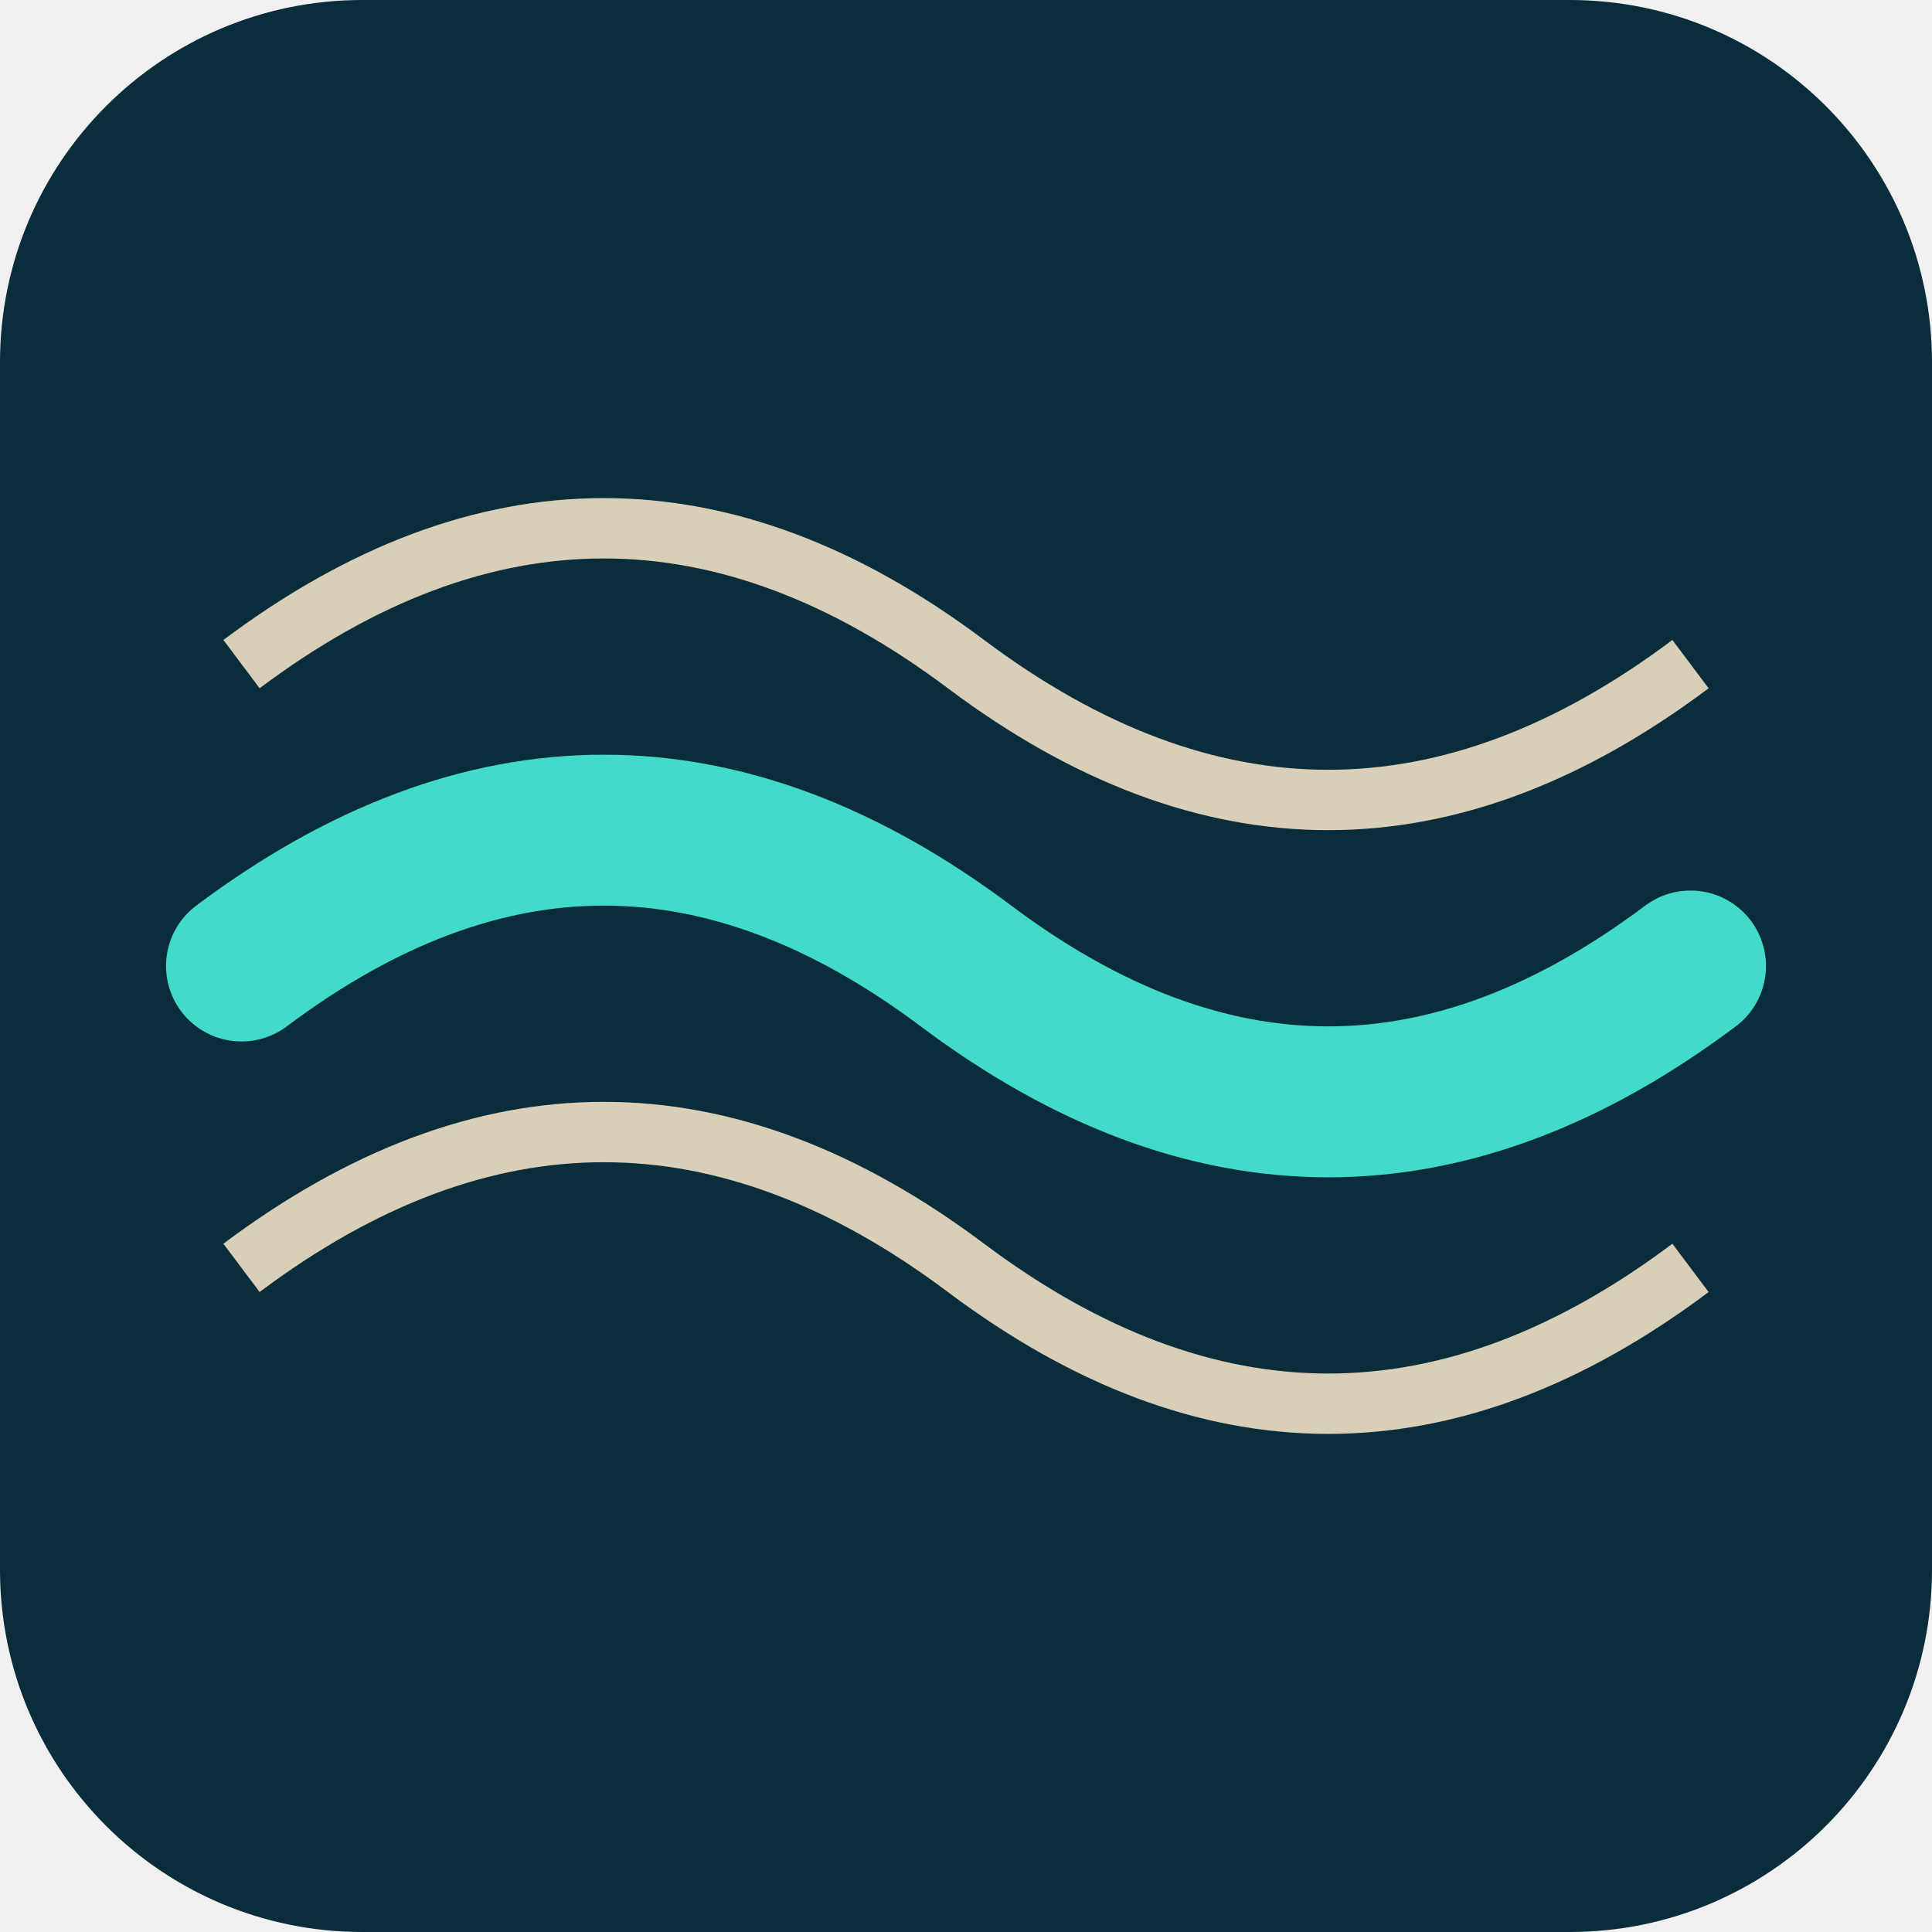
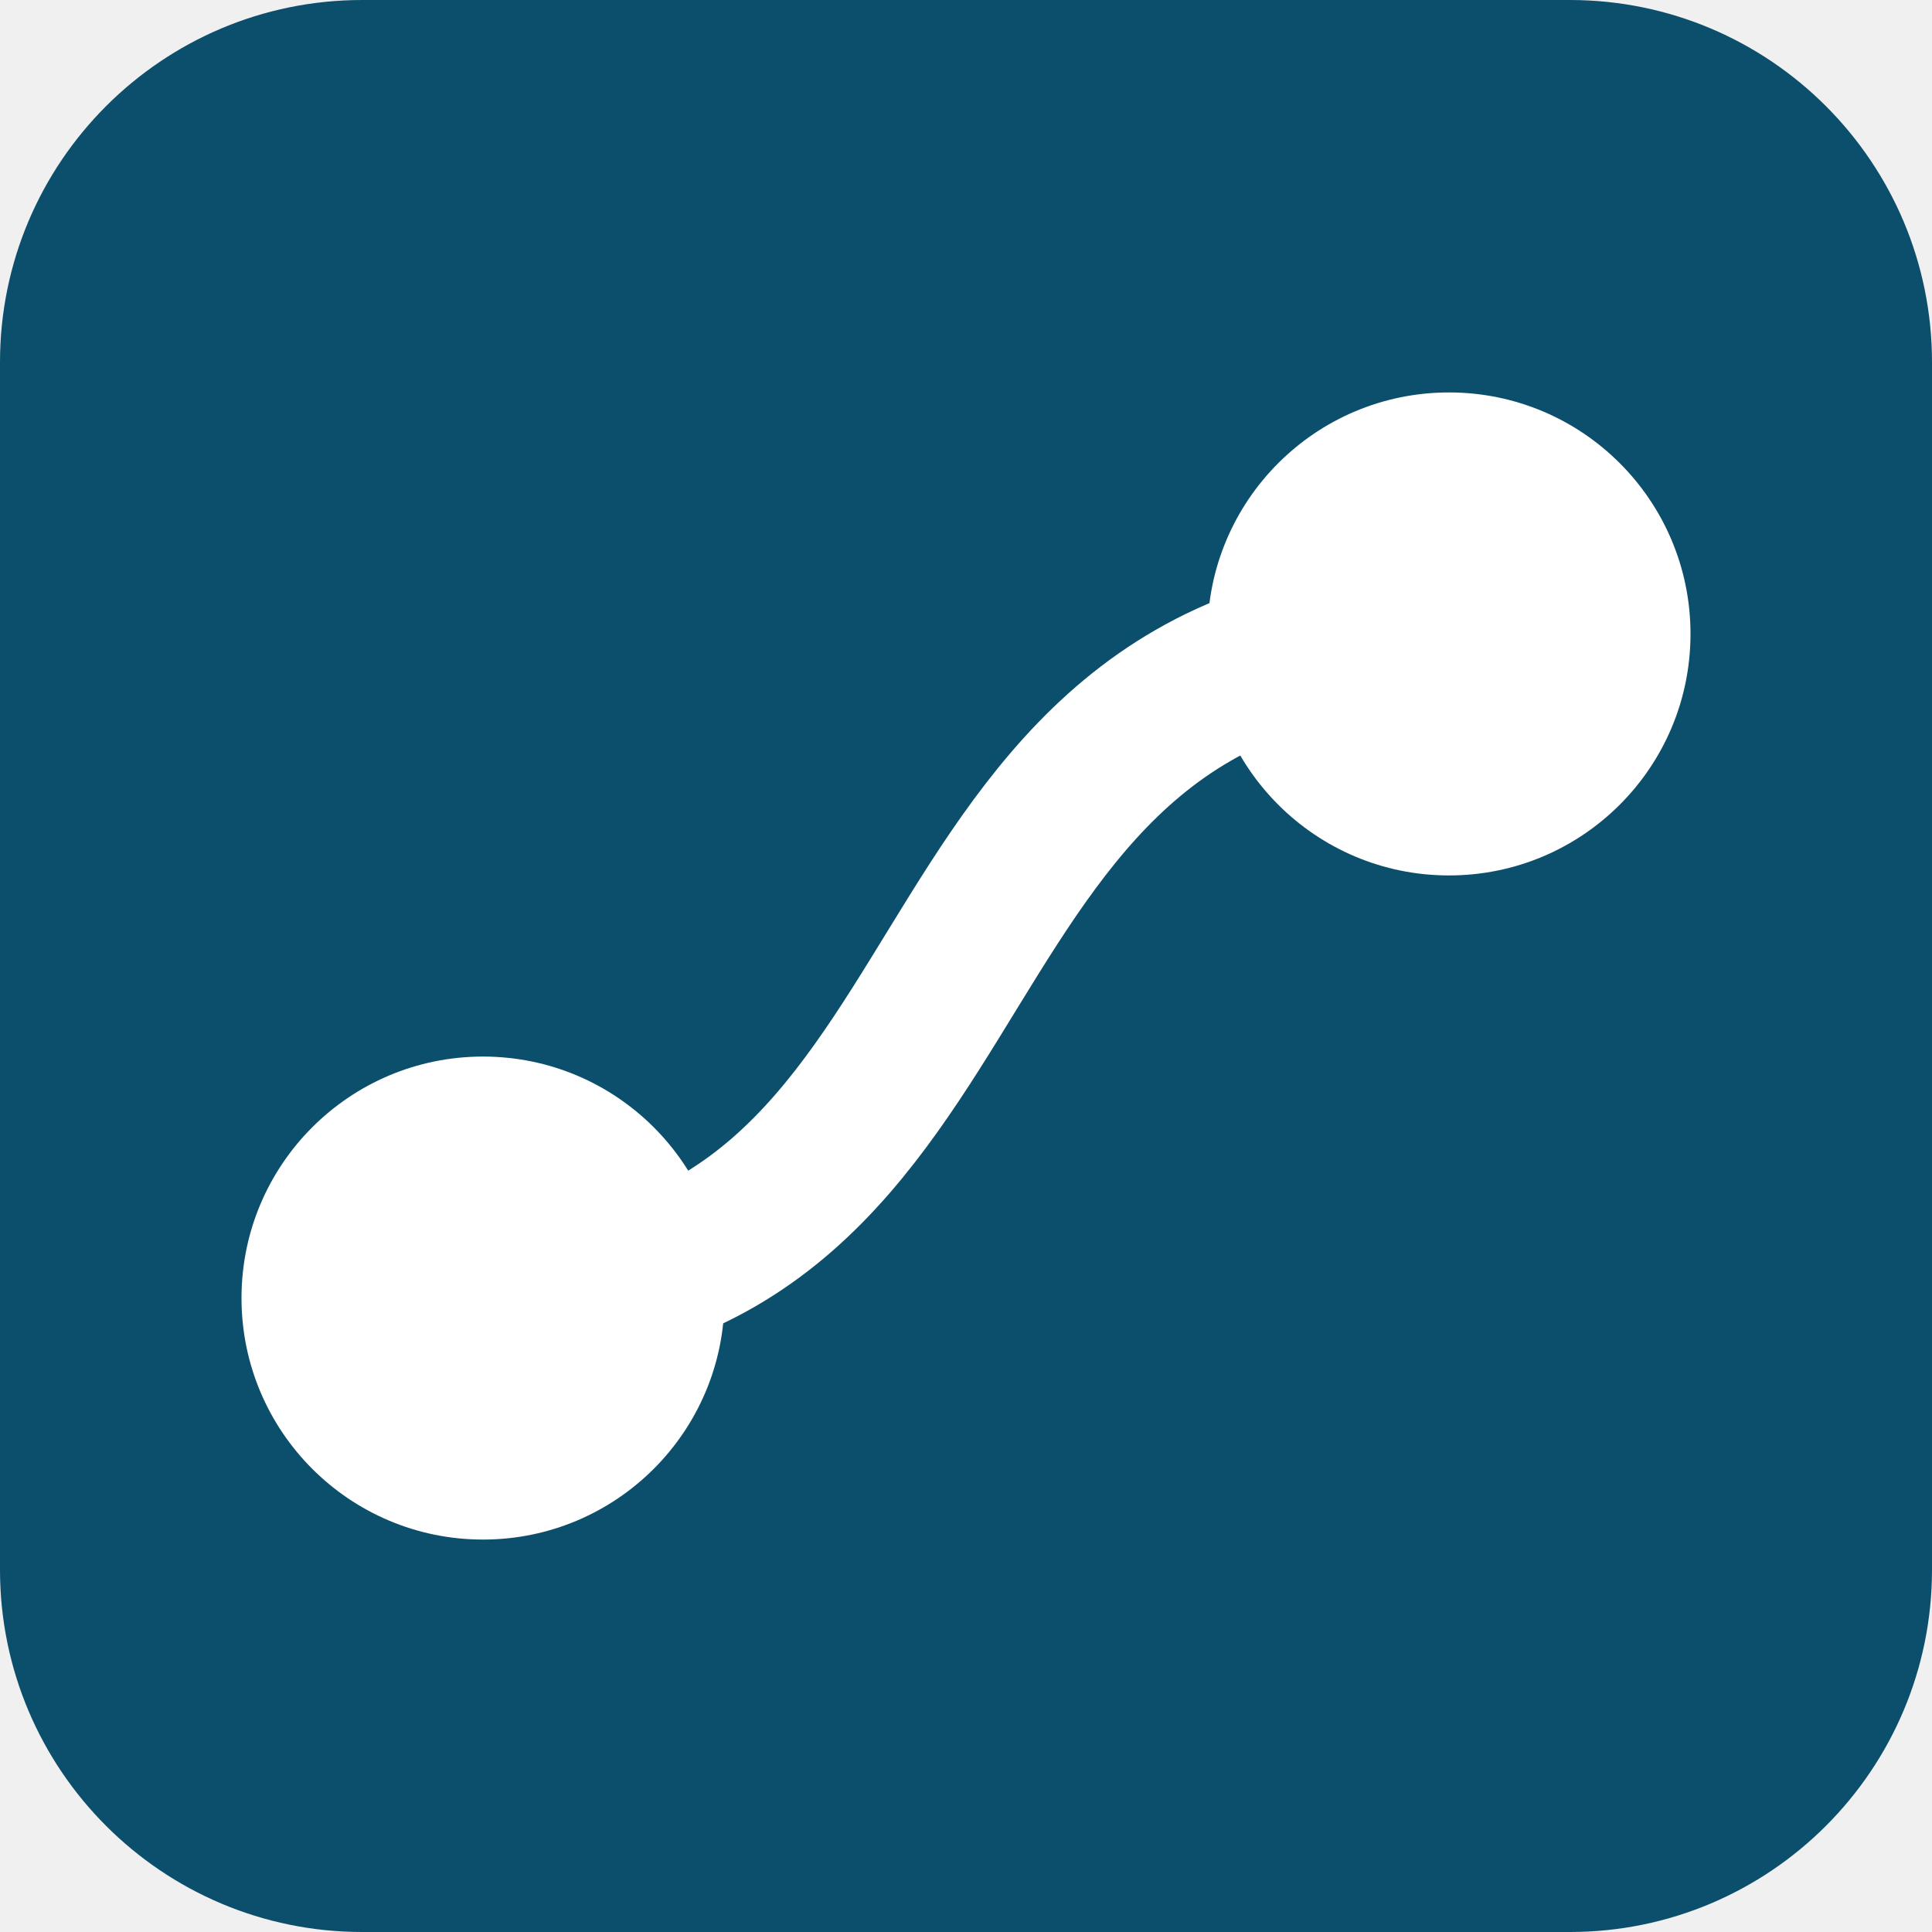
<svg xmlns="http://www.w3.org/2000/svg" viewBox="0 0 64 64">
-   <rect width="64" height="64" rx="12" fill="#092d3a" />
-   <path d="M8 22 Q20 13 32 22 T56 22 M8 42 Q20 33 32 42 T56 42" fill="none" stroke="#d9ceb8" stroke-width="2" />
-   <path d="M8 32 Q20 23 32 32 T56 32" fill="none" stroke="#42dac8" stroke-width="5" stroke-linecap="round" />
+   <rect width="64" height="64" rx="12" fill="#0B4F6C" />
+   <circle cx="16" cy="43" r="8" fill="#fff" />
+   <path d="M16 43C34 43 29 21 48 21" fill="none" stroke="#fff" stroke-width="5" />
+   <circle cx="48" cy="21" r="8" fill="#fff" />
</svg>
